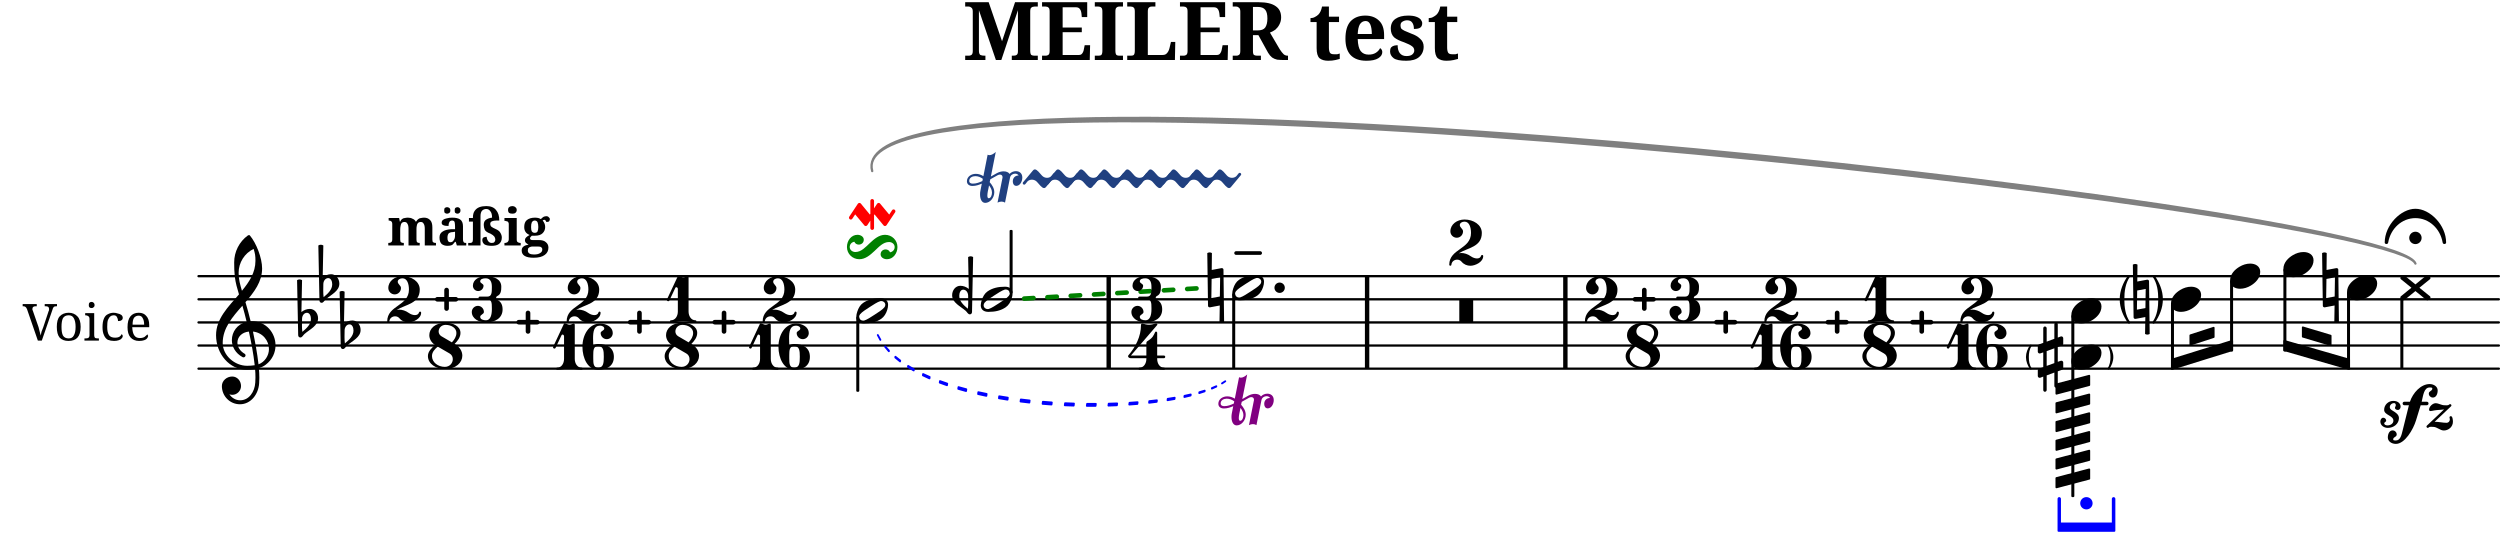
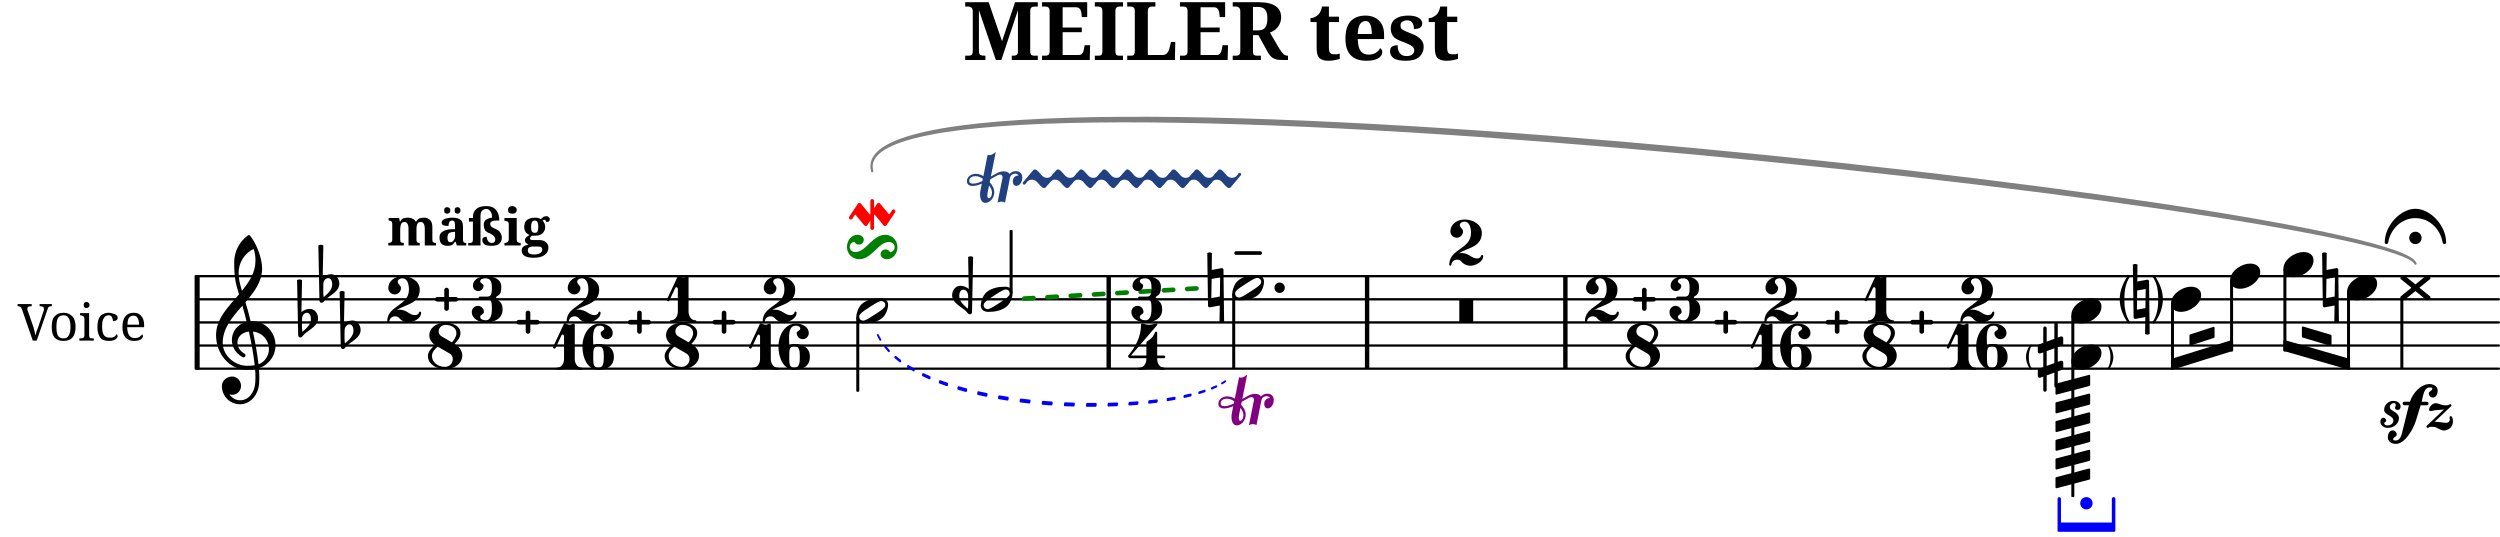
<svg xmlns="http://www.w3.org/2000/svg" version="1.2" width="190.00mm" height="40.77mm" viewBox="0 -0 108.121 23.198">
  <style text="style/css">

tspan { white-space: pre; }

</style>
  <text transform="translate(41.6491, 2.5949)" font-family="serif" font-weight="bold" font-size="3.493" text-anchor="start" fill="currentColor">
    <tspan>MEILER test</tspan>
  </text>
  <line transform="translate(8.5358, 15.9426)" stroke-linejoin="round" stroke-linecap="round" stroke-width="0.1" stroke="currentColor" x1="0.05" y1="-0" x2="99.535" y2="-0" />
  <line transform="translate(8.5358, 14.9426)" stroke-linejoin="round" stroke-linecap="round" stroke-width="0.1" stroke="currentColor" x1="0.05" y1="-0" x2="99.535" y2="-0" />
  <line transform="translate(8.5358, 13.9426)" stroke-linejoin="round" stroke-linecap="round" stroke-width="0.1" stroke="currentColor" x1="0.05" y1="-0" x2="99.535" y2="-0" />
  <line transform="translate(8.5358, 12.9426)" stroke-linejoin="round" stroke-linecap="round" stroke-width="0.1" stroke="currentColor" x1="0.05" y1="-0" x2="99.535" y2="-0" />
  <line transform="translate(8.5358, 11.9426)" stroke-linejoin="round" stroke-linecap="round" stroke-width="0.1" stroke="currentColor" x1="0.05" y1="-0" x2="99.535" y2="-0" />
  <rect transform="translate(67.6049, 13.9426)" x="0" y="-2" width="0.19" height="4" ry="0" fill="currentColor" />
  <rect transform="translate(47.8543, 13.9426)" x="0" y="-2" width="0.19" height="4" ry="0" fill="currentColor" />
  <rect transform="translate(59.0299, 13.9426)" x="0" y="-2" width="0.19" height="4" ry="0" fill="currentColor" />
  <path transform="translate(87.9315, 15.4426) scale(0.002, -0.002)" d="M-94 0c0 -84 12 -170 60 -239c3 -4 3 -7 3 -11c0 -10 -9 -19 -19 -19c-5 0 -12 2 -16 8c-54 77 -90 167 -90 261s36 184 90 261c4 6 11 8 16 8c10 0 19 -9 19 -19c0 -4 0 -7 -3 -11c-48 -69 -60 -155 -60 -239z" fill="currentColor" />
  <path transform="translate(91.0857, 15.4426) scale(0.002, -0.002)" d="M94 0c0 84 -12 170 -60 239c-3 4 -3 7 -3 11c0 10 9 19 19 19c5 0 12 -2 16 -8c54 -77 90 -167 90 -261s-36 -184 -90 -261c-4 -6 -11 -8 -16 -8c-10 0 -19 9 -19 19c0 4 0 7 3 11c48 69 60 155 60 239z" fill="currentColor" />
  <g class="note" id="testnote5">
    <path transform="translate(93.891, 12.9426) scale(0.004, -0.004)" d="M218 136c55 0 108 -28 108 -89c0 -71 -55 -121 -102 -149c-35 -21 -75 -34 -116 -34c-55 0 -108 28 -108 89c0 71 55 121 102 149c35 21 75 34 116 34z" fill="currentColor" />
  </g>
  <rect transform="translate(93.956, 13.9426)" x="-0.065" y="-0.814" width="0.13" height="2.844" ry="0.04" fill="currentColor" />
  <rect transform="translate(89.6465, 13.9426)" x="-0.065" y="-0.314" width="0.13" height="7.869" ry="0.04" fill="currentColor" />
  <g class="phrase" id="whole-phrase">
    <g color="rgb(50.196%, 50.196%, 50.196%)">
      <path transform="translate(37.0325, 13.9426)" stroke-width="0.1" stroke-linejoin="round" stroke-linecap="round" stroke="currentColor" fill="currentColor" d="M0.689 -6.545C-0.931 -12.592 66.564 -5.092 67.431 -2.545L67.431 -2.545C66.55 -4.852 -0.945 -12.352 0.689 -6.545z" />
    </g>
  </g>
  <g class="note" id="testnote4a">
    <path transform="translate(89.5815, 15.4426) scale(0.004, -0.004)" d="M218 136c55 0 108 -28 108 -89c0 -71 -55 -121 -102 -149c-35 -21 -75 -34 -116 -34c-55 0 -108 28 -108 89c0 71 55 121 102 149c35 21 75 34 116 34z" fill="currentColor" />
  </g>
  <g class="note" id="testnote4b">
    <path transform="translate(89.5815, 13.4426) scale(0.004, -0.004)" d="M218 136c55 0 108 -28 108 -89c0 -71 -55 -121 -102 -149c-35 -21 -75 -34 -116 -34c-55 0 -108 28 -108 89c0 71 55 121 102 149c35 21 75 34 116 34z" fill="currentColor" />
  </g>
  <g class="fermata" id="blue-squared-fermata">
    <g color="rgb(0%, 0%, 100%)">
      <path transform="translate(90.2336, 21.4976) scale(0.004, -0.004)" d="M-67 -67c0 37 30 67 67 67s67 -30 67 -67s-30 -66 -67 -66s-67 29 -67 66zM-302 -375c-6 0 -10 4 -10 10v346c0 10 8 19 18 19s19 -9 19 -19v-256h550v256c0 10 9 19 19 19s19 -9 19 -19v-346c0 -6 -4 -10 -10 -10h-605z" fill="currentColor" />
    </g>
  </g>
  <path transform="translate(68.5449, 13.9426) scale(0.004, -0.004)" d="M23 11c-1 -7 -6 -11 -11 -11c-6 0 -12 4 -12 11c0 175 235 165 235 344c0 60 -18 122 -70 122c-26 0 -51 -14 -51 -37c0 -27 35 -41 35 -68c0 -38 -30 -69 -68 -69s-69 31 -69 69c0 76 72 128 153 128c96 0 187 -56 187 -145c0 -153 -151 -159 -249 -220c9 2 17 3 26 3 c33 0 70 -11 105 -36c21 -15 46 -23 66 -23c21 0 39 9 44 29c2 6 6 9 11 9c6 0 12 -5 12 -12c0 -67 -90 -105 -138 -105c-36 0 -71 14 -96 44c-13 16 -31 22 -48 22c-30 0 -59 -20 -62 -55z" fill="currentColor" />
  <path transform="translate(70.613, 13.9426) scale(0.004, -0.004)" d="M125 125c-14 0 -25 11 -25 25v75h-75c-14 0 -25 11 -25 25s11 25 25 25h75v75c0 14 11 25 25 25s25 -11 25 -25v-75h75c14 0 25 -11 25 -25s-11 -25 -25 -25h-75v-75c0 -14 -11 -25 -25 -25z" fill="currentColor" />
  <path transform="translate(72.2032, 13.9426) scale(0.004, -0.004)" d="M150 477c-29 0 -59 -8 -59 -33c0 -22 36 -25 36 -47c0 -32 -26 -58 -58 -58s-57 26 -57 58c0 65 67 103 138 103c91 0 169 -33 169 -114c0 -43 -4 -82 -42 -100c-9 -4 -14 -12 -14 -21s5 -18 14 -22c41 -19 56 -57 56 -103c0 -92 -79 -140 -179 -140 c-79 0 -154 42 -154 113c0 36 30 66 66 66s65 -30 65 -66c0 -25 -40 -28 -40 -53c0 -27 32 -37 63 -37c49 0 63 61 63 117v16c0 54 -2 94 -50 94h-80c-10 0 -14 8 -14 15s4 14 14 14h80c49 0 50 43 50 99v8c0 54 -18 91 -67 91z" fill="currentColor" />
  <path transform="translate(70.3057, 15.9571) scale(0.004, -0.004)" d="M259 288c27 29 49 62 49 102c0 55 -57 87 -117 87c-47 0 -75 -36 -75 -71c0 -20 10 -40 30 -52zM289 271c55 -31 83 -79 83 -127c0 -73 -66 -144 -189 -144c-94 0 -183 54 -183 140c0 50 39 85 76 120c-41 28 -61 67 -61 106c0 68 61 134 176 134c81 0 161 -38 161 -110 c0 -47 -30 -85 -63 -119zM106 242c-33 -29 -62 -59 -62 -102c0 -69 66 -117 139 -117c54 0 86 42 86 83c0 24 -10 48 -35 62z" fill="currentColor" />
  <path transform="translate(74.1348, 14.9328) scale(0.004, -0.004)" d="M125 125c-14 0 -25 11 -25 25v75h-75c-14 0 -25 11 -25 25s11 25 25 25h75v75c0 14 11 25 25 25s25 -11 25 -25v-75h75c14 0 25 -11 25 -25s-11 -25 -25 -25h-75v-75c0 -14 -11 -25 -25 -25z" fill="currentColor" />
  <path transform="translate(76.3054, 13.9426) scale(0.004, -0.004)" d="M23 11c-1 -7 -6 -11 -11 -11c-6 0 -12 4 -12 11c0 175 235 165 235 344c0 60 -18 122 -70 122c-26 0 -51 -14 -51 -37c0 -27 35 -41 35 -68c0 -38 -30 -69 -68 -69s-69 31 -69 69c0 76 72 128 153 128c96 0 187 -56 187 -145c0 -153 -151 -159 -249 -220c9 2 17 3 26 3 c33 0 70 -11 105 -36c21 -15 46 -23 66 -23c21 0 39 9 44 29c2 6 6 9 11 9c6 0 12 -5 12 -12c0 -67 -90 -105 -138 -105c-36 0 -71 14 -96 44c-13 16 -31 22 -48 22c-30 0 -59 -20 -62 -55z" fill="currentColor" />
  <g transform="translate(75.7249, 15.9912)">
    <path transform="scale(0.004, -0.004)" d="M122 503c18 0 34 -16 53 -16c15 0 29 7 42 13c1 1 3 1 4 1c7 0 12 -7 12 -17v-367c0 -48 28 -94 73 -94c8 0 12 -5 12 -11s-4 -12 -12 -12c-44 0 -87 13 -131 13s-87 -13 -131 -13c-8 0 -12 6 -12 12s4 11 12 11c45 0 73 46 73 94v245c0 12 -9 19 -17 19 c-4 0 -8 -3 -10 -7l-64 -136c-3 -6 -7 -9 -12 -9c-8 0 -16 6 -16 14c0 2 1 5 2 7l117 250c1 2 3 3 5 3z" fill="currentColor" />
    <path transform="translate(1.2633, 0) scale(0.004, -0.004)" d="M170 256c-51 0 -53 -44 -53 -102v-14v-15c0 -58 2 -102 53 -102c57 0 61 51 61 117s-4 116 -61 116zM117 266c17 7 34 13 53 13c101 0 170 -44 170 -139s-69 -140 -170 -140c-112 0 -170 124 -170 250c0 128 72 250 190 250c71 0 138 -39 138 -103c0 -36 -29 -66 -65 -66 s-66 30 -66 66c0 24 39 25 39 49c0 20 -23 31 -46 31c-66 0 -75 -65 -75 -139c0 -24 2 -48 2 -72z" fill="currentColor" />
  </g>
  <path transform="translate(78.954, 14.9328) scale(0.004, -0.004)" d="M125 125c-14 0 -25 11 -25 25v75h-75c-14 0 -25 11 -25 25s11 25 25 25h75v75c0 14 11 25 25 25s25 -11 25 -25v-75h75c14 0 25 -11 25 -25s-11 -25 -25 -25h-75v-75c0 -14 -11 -25 -25 -25z" fill="currentColor" />
  <path transform="translate(80.6466, 13.9426) scale(0.004, -0.004)" d="M122 503c18 0 34 -16 53 -16c15 0 29 7 42 13c1 1 3 1 4 1c7 0 12 -7 12 -17v-367c0 -48 28 -94 73 -94c8 0 12 -5 12 -11s-4 -12 -12 -12c-44 0 -87 13 -131 13s-87 -13 -131 -13c-8 0 -12 6 -12 12s4 11 12 11c45 0 73 46 73 94v245c0 12 -9 19 -17 19 c-4 0 -8 -3 -10 -7l-64 -136c-3 -6 -7 -9 -12 -9c-8 0 -16 6 -16 14c0 2 1 5 2 7l117 250c1 2 3 3 5 3z" fill="currentColor" />
  <path transform="translate(80.5441, 15.9571) scale(0.004, -0.004)" d="M259 288c27 29 49 62 49 102c0 55 -57 87 -117 87c-47 0 -75 -36 -75 -71c0 -20 10 -40 30 -52zM289 271c55 -31 83 -79 83 -127c0 -73 -66 -144 -189 -144c-94 0 -183 54 -183 140c0 50 39 85 76 120c-41 28 -61 67 -61 106c0 68 61 134 176 134c81 0 161 -38 161 -110 c0 -47 -30 -85 -63 -119zM106 242c-33 -29 -62 -59 -62 -102c0 -69 66 -117 139 -117c54 0 86 42 86 83c0 24 -10 48 -35 62z" fill="currentColor" />
  <path transform="translate(82.6123, 14.9328) scale(0.004, -0.004)" d="M125 125c-14 0 -25 11 -25 25v75h-75c-14 0 -25 11 -25 25s11 25 25 25h75v75c0 14 11 25 25 25s25 -11 25 -25v-75h75c14 0 25 -11 25 -25s-11 -25 -25 -25h-75v-75c0 -14 -11 -25 -25 -25z" fill="currentColor" />
  <path transform="translate(84.7829, 13.9426) scale(0.004, -0.004)" d="M23 11c-1 -7 -6 -11 -11 -11c-6 0 -12 4 -12 11c0 175 235 165 235 344c0 60 -18 122 -70 122c-26 0 -51 -14 -51 -37c0 -27 35 -41 35 -68c0 -38 -30 -69 -68 -69s-69 31 -69 69c0 76 72 128 153 128c96 0 187 -56 187 -145c0 -153 -151 -159 -249 -220c9 2 17 3 26 3 c33 0 70 -11 105 -36c21 -15 46 -23 66 -23c21 0 39 9 44 29c2 6 6 9 11 9c6 0 12 -5 12 -12c0 -67 -90 -105 -138 -105c-36 0 -71 14 -96 44c-13 16 -31 22 -48 22c-30 0 -59 -20 -62 -55z" fill="currentColor" />
  <g transform="translate(84.2024, 15.9912)">
    <path transform="scale(0.004, -0.004)" d="M122 503c18 0 34 -16 53 -16c15 0 29 7 42 13c1 1 3 1 4 1c7 0 12 -7 12 -17v-367c0 -48 28 -94 73 -94c8 0 12 -5 12 -11s-4 -12 -12 -12c-44 0 -87 13 -131 13s-87 -13 -131 -13c-8 0 -12 6 -12 12s4 11 12 11c45 0 73 46 73 94v245c0 12 -9 19 -17 19 c-4 0 -8 -3 -10 -7l-64 -136c-3 -6 -7 -9 -12 -9c-8 0 -16 6 -16 14c0 2 1 5 2 7l117 250c1 2 3 3 5 3z" fill="currentColor" />
    <path transform="translate(1.2633, 0) scale(0.004, -0.004)" d="M170 256c-51 0 -53 -44 -53 -102v-14v-15c0 -58 2 -102 53 -102c57 0 61 51 61 117s-4 116 -61 116zM117 266c17 7 34 13 53 13c101 0 170 -44 170 -139s-69 -140 -170 -140c-112 0 -170 124 -170 250c0 128 72 250 190 250c71 0 138 -39 138 -103c0 -36 -29 -66 -65 -66 s-66 30 -66 66c0 24 39 25 39 49c0 20 -23 31 -46 31c-66 0 -75 -65 -75 -139c0 -24 2 -48 2 -72z" fill="currentColor" />
  </g>
  <path transform="translate(88.1315, 15.4426) scale(0.004, -0.004)" d="M216 -312c0 -10 -8 -19 -18 -19s-19 9 -19 19v145l-83 -31v-158c0 -10 -9 -19 -19 -19s-18 9 -18 19v145l-32 -12c-2 -1 -5 -1 -7 -1c-11 0 -20 9 -20 20v60c0 8 5 16 13 19l46 16v160l-32 -11c-2 -1 -5 -1 -7 -1c-11 0 -20 9 -20 20v60c0 8 5 15 13 18l46 17v158 c0 10 8 19 18 19s19 -9 19 -19v-145l83 31v158c0 10 9 19 19 19s18 -9 18 -19v-145l32 12c2 1 5 1 7 1c11 0 20 -9 20 -20v-60c0 -8 -5 -16 -13 -19l-46 -16v-160l32 11c2 1 5 1 7 1c11 0 20 -9 20 -20v-60c0 -8 -5 -15 -13 -18l-46 -17v-158zM96 65v-160l83 30v160z" fill="currentColor" />
  <g class="bTrem">
    <polygon transform="translate(88.8965, 16.8251)" stroke-linejoin="round" stroke-linecap="round" stroke-width="0.08" fill="currentColor" stroke="currentColor" points="1.46 -0.575 1.46 -0.175 0.04 0.2 0.04 -0.2" />
    <polygon transform="translate(88.8965, 17.6351)" stroke-linejoin="round" stroke-linecap="round" stroke-width="0.08" fill="currentColor" stroke="currentColor" points="1.46 -0.575 1.46 -0.175 0.04 0.2 0.04 -0.2" />
    <polygon transform="translate(88.8965, 18.4451)" stroke-linejoin="round" stroke-linecap="round" stroke-width="0.08" fill="currentColor" stroke="currentColor" points="1.46 -0.575 1.46 -0.175 0.04 0.2 0.04 -0.2" />
    <polygon transform="translate(88.8965, 19.2551)" stroke-linejoin="round" stroke-linecap="round" stroke-width="0.08" fill="currentColor" stroke="currentColor" points="1.46 -0.575 1.46 -0.175 0.04 0.2 0.04 -0.2" />
    <polygon transform="translate(88.8965, 20.0651)" stroke-linejoin="round" stroke-linecap="round" stroke-width="0.08" fill="currentColor" stroke="currentColor" points="1.46 -0.575 1.46 -0.175 0.04 0.2 0.04 -0.2" />
    <polygon transform="translate(88.8965, 20.8751)" stroke-linejoin="round" stroke-linecap="round" stroke-width="0.08" fill="currentColor" stroke="currentColor" points="1.46 -0.575 1.46 -0.175 0.04 0.2 0.04 -0.2" />
  </g>
  <path transform="translate(100.459, 12.4426) scale(0.004, -0.004)" d="M-8 375c8 4 17 7 26 7s16 -3 24 -7l-2 -183l106 20h3c10 0 18 -7 18 -17l7 -570c-8 -4 -16 -7 -25 -7s-17 3 -25 7l3 183l-106 -20h-3c-10 0 -18 7 -18 17zM131 112l-92 -17l-3 -207l92 17z" fill="currentColor" />
  <g class="note" id="testnote7">
    <path transform="translate(103.8109, 12.4426) scale(0.004, -0.004)" d="M163 36l119 97c3 2 6 3 9 3s7 -1 10 -3l20 -16c3 -3 5 -8 5 -12s-2 -9 -5 -12l-115 -93l115 -93c3 -3 5 -8 5 -12s-2 -9 -5 -12l-20 -16c-3 -2 -7 -3 -10 -3s-6 1 -9 3l-119 97l-119 -97c-3 -2 -6 -3 -9 -3s-7 1 -10 3l-20 16c-3 3 -5 8 -5 12s2 9 5 12l115 93l-115 93 c-3 3 -5 8 -5 12s2 9 5 12l20 16c3 2 7 3 10 3s6 -1 9 -3z" fill="currentColor" />
  </g>
  <g class="dynam" id="finale">
    <g transform="translate(102.8583, 18.5047)">
      <path transform="scale(0.004, -0.004)" d="M180 216c0 10 9 19 9 29c0 13 -6 23 -18 23c-26 0 -47 -20 -47 -45c0 -17 16 -28 31 -37c33 -19 68 -42 68 -80c0 -61 -56 -106 -120 -106c-43 0 -81 28 -81 68c0 21 12 42 31 42c18 0 32 -14 32 -32c0 -13 -21 -16 -21 -29c0 -15 18 -22 35 -22c33 0 64 20 64 51 c0 57 -100 60 -100 117c0 54 45 97 99 97c56 0 79 -34 79 -62c0 -19 -11 -36 -30 -36c-18 0 -31 11 -31 22z" fill="currentColor" />
      <path transform="translate(0.8194, 0) scale(0.004, -0.004)" d="M253 245l-50 -163c-30 -99 -121 -255 -218 -255c-45 0 -87 27 -87 69c0 39 17 77 52 77c24 0 44 -20 44 -44c0 -30 -38 -24 -38 -54c0 -10 11 -11 23 -11h6c48 0 61 58 73 108l68 273h-49c-11 0 -19 8 -19 19s8 19 19 19h60c32 96 118 191 213 191c45 0 87 -27 87 -69 c0 -39 -17 -77 -52 -77c-24 0 -44 19 -44 43c0 30 38 25 38 55c0 10 -10 11 -22 11h-7c-62 0 -70 -88 -86 -154h55c11 0 19 -8 19 -19s-8 -19 -19 -19h-66z" fill="currentColor" />
      <path transform="translate(2.0827, 0) scale(0.004, -0.004)" d="M264 127c19 0 22 -45 22 -61c0 -52 -45 -94 -98 -94c-42 0 -73 39 -115 39c-8 0 -16 1 -24 1c-10 0 -19 -1 -26 -8c-3 -3 -6 -4 -9 -4c-7 0 -14 7 -14 14c0 3 1 7 4 10l186 176c-34 -6 -71 -5 -105 -11c-14 -2 -29 -7 -40 -7c-10 0 -17 4 -17 15c0 32 38 70 71 70 c32 0 62 -22 94 -22c8 0 15 -1 23 -1c11 0 22 1 30 9c3 3 7 4 10 4c7 0 14 -7 14 -14c0 -3 -2 -7 -5 -10l-177 -167h5c42 0 83 -11 125 -11c20 0 35 17 35 38c0 7 -4 14 -4 21c0 8 8 13 15 13z" fill="currentColor" />
    </g>
  </g>
  <path transform="translate(104.463, 10.4801) scale(0.004, -0.004)" d="M-67 48c0 37 30 67 67 67s67 -30 67 -67s-30 -67 -67 -67s-67 30 -67 67zM0 363c157 0 332 -176 332 -366c0 -9 -10 -15 -19 -15s-17 5 -19 18c-26 148 -146 262 -294 262s-268 -114 -294 -262c-2 -13 -10 -18 -19 -18s-19 6 -19 15c0 190 175 366 332 366z" fill="currentColor" />
  <rect transform="translate(103.8759, 13.9426)" x="-0.065" y="-1.07" width="0.13" height="3.07" ry="0.04" fill="currentColor" />
  <g class="fTrem">
    <polygon transform="translate(99.553, 14.3575)" stroke-linejoin="round" stroke-linecap="round" stroke-width="0.08" fill="currentColor" stroke="currentColor" points="1.242 0.16 1.242 0.56 0.04 0.2 0.04 -0.2" />
    <polygon transform="translate(98.753, 14.9426)" stroke-linejoin="round" stroke-linecap="round" stroke-width="0.08" fill="currentColor" stroke="currentColor" points="2.842 0.61 2.842 1.01 0.04 0.2 0.04 -0.2" />
  </g>
  <g class="fTrem">
    <polygon transform="translate(94.691, 14.7014)" stroke-linejoin="round" stroke-linecap="round" stroke-width="0.08" fill="currentColor" stroke="currentColor" points="1.046 -0.527 1.046 -0.128 0.04 0.2 0.04 -0.2" />
    <polygon transform="translate(93.891, 15.7526)" stroke-linejoin="round" stroke-linecap="round" stroke-width="0.08" fill="currentColor" stroke="currentColor" points="2.646 -1.01 2.646 -0.61 0.04 0.2 0.04 -0.2" />
  </g>
  <path transform="translate(62.6783, 11.4926) scale(0.004, -0.004)" d="M23 11c-1 -7 -6 -11 -11 -11c-6 0 -12 4 -12 11c0 175 235 165 235 344c0 60 -18 122 -70 122c-26 0 -51 -14 -51 -37c0 -27 35 -41 35 -68c0 -38 -30 -69 -68 -69s-69 31 -69 69c0 76 72 128 153 128c96 0 187 -56 187 -145c0 -153 -151 -159 -249 -220c9 2 17 3 26 3 c33 0 70 -11 105 -36c21 -15 46 -23 66 -23c21 0 39 9 44 29c2 6 6 9 11 9c6 0 12 -5 12 -12c0 -67 -90 -105 -138 -105c-36 0 -71 14 -96 44c-13 16 -31 22 -48 22c-30 0 -59 -20 -62 -55z" fill="currentColor" />
  <g class="multiRest" id="multiRest">
    <path transform="translate(63.1124, 13.9426) scale(0.004, -0.004)" d="M140 0h-130c-6 0 -10 4 -10 10v230c0 6 4 10 10 10h130c6 0 10 -4 10 -10v-230c0 -6 -4 -10 -10 -10z" fill="currentColor" />
  </g>
  <g class="gliss" id="dashed-glissando">
    <g color="rgb(0%, 50.196%, 0%)">
      <line transform="translate(44.2934, 12.9131)" stroke-linejoin="round" stroke-linecap="round" stroke-width="0.2" stroke="currentColor" x1="0" y1="0" x2="7.452" y2="-0.441" stroke-dasharray="0.404,0.605" />
    </g>
  </g>
  <g class="trill" id="trills-long">
    <g color="rgb(12.549%, 25.098%, 50.196%)">
      <g transform="rotate(-0, 44.4556, 7.729)">
        <path transform="translate(52.4556, 8.129) scale(0.004, -0.004)" d="M-28 42c-3 -4 -8 -6 -12 -6c-8 0 -16 7 -16 16c0 3 1 7 4 10l107 128c6 8 13 11 20 11c24 0 51 -39 78 -68c14 -15 34 -23 53 -23c17 0 33 5 47 17l25 31c3 4 8 6 12 6c8 0 16 -7 16 -16c0 -3 -1 -7 -4 -10l-107 -128c-6 -8 -13 -11 -20 -11c-24 0 -51 39 -78 68 c-14 15 -34 23 -53 23c-17 0 -33 -5 -47 -17z" fill="currentColor" />
        <path transform="translate(51.4556, 8.129) scale(0.004, -0.004)" d="M-28 42c-3 -4 -8 -6 -12 -6c-8 0 -16 7 -16 16c0 3 1 7 4 10l107 128c6 8 13 11 20 11c24 0 51 -39 78 -68c14 -15 34 -23 53 -23c17 0 33 5 47 17l25 31c3 4 8 6 12 6c8 0 16 -7 16 -16c0 -3 -1 -7 -4 -10l-107 -128c-6 -8 -13 -11 -20 -11c-24 0 -51 39 -78 68 c-14 15 -34 23 -53 23c-17 0 -33 -5 -47 -17z" fill="currentColor" />
        <path transform="translate(50.4556, 8.129) scale(0.004, -0.004)" d="M-28 42c-3 -4 -8 -6 -12 -6c-8 0 -16 7 -16 16c0 3 1 7 4 10l107 128c6 8 13 11 20 11c24 0 51 -39 78 -68c14 -15 34 -23 53 -23c17 0 33 5 47 17l25 31c3 4 8 6 12 6c8 0 16 -7 16 -16c0 -3 -1 -7 -4 -10l-107 -128c-6 -8 -13 -11 -20 -11c-24 0 -51 39 -78 68 c-14 15 -34 23 -53 23c-17 0 -33 -5 -47 -17z" fill="currentColor" />
        <path transform="translate(49.4556, 8.129) scale(0.004, -0.004)" d="M-28 42c-3 -4 -8 -6 -12 -6c-8 0 -16 7 -16 16c0 3 1 7 4 10l107 128c6 8 13 11 20 11c24 0 51 -39 78 -68c14 -15 34 -23 53 -23c17 0 33 5 47 17l25 31c3 4 8 6 12 6c8 0 16 -7 16 -16c0 -3 -1 -7 -4 -10l-107 -128c-6 -8 -13 -11 -20 -11c-24 0 -51 39 -78 68 c-14 15 -34 23 -53 23c-17 0 -33 -5 -47 -17z" fill="currentColor" />
        <path transform="translate(48.4556, 8.129) scale(0.004, -0.004)" d="M-28 42c-3 -4 -8 -6 -12 -6c-8 0 -16 7 -16 16c0 3 1 7 4 10l107 128c6 8 13 11 20 11c24 0 51 -39 78 -68c14 -15 34 -23 53 -23c17 0 33 5 47 17l25 31c3 4 8 6 12 6c8 0 16 -7 16 -16c0 -3 -1 -7 -4 -10l-107 -128c-6 -8 -13 -11 -20 -11c-24 0 -51 39 -78 68 c-14 15 -34 23 -53 23c-17 0 -33 -5 -47 -17z" fill="currentColor" />
        <path transform="translate(47.4556, 8.129) scale(0.004, -0.004)" d="M-28 42c-3 -4 -8 -6 -12 -6c-8 0 -16 7 -16 16c0 3 1 7 4 10l107 128c6 8 13 11 20 11c24 0 51 -39 78 -68c14 -15 34 -23 53 -23c17 0 33 5 47 17l25 31c3 4 8 6 12 6c8 0 16 -7 16 -16c0 -3 -1 -7 -4 -10l-107 -128c-6 -8 -13 -11 -20 -11c-24 0 -51 39 -78 68 c-14 15 -34 23 -53 23c-17 0 -33 -5 -47 -17z" fill="currentColor" />
        <path transform="translate(46.4556, 8.129) scale(0.004, -0.004)" d="M-28 42c-3 -4 -8 -6 -12 -6c-8 0 -16 7 -16 16c0 3 1 7 4 10l107 128c6 8 13 11 20 11c24 0 51 -39 78 -68c14 -15 34 -23 53 -23c17 0 33 5 47 17l25 31c3 4 8 6 12 6c8 0 16 -7 16 -16c0 -3 -1 -7 -4 -10l-107 -128c-6 -8 -13 -11 -20 -11c-24 0 -51 39 -78 68 c-14 15 -34 23 -53 23c-17 0 -33 -5 -47 -17z" fill="currentColor" />
        <path transform="translate(45.4556, 8.129) scale(0.004, -0.004)" d="M-28 42c-3 -4 -8 -6 -12 -6c-8 0 -16 7 -16 16c0 3 1 7 4 10l107 128c6 8 13 11 20 11c24 0 51 -39 78 -68c14 -15 34 -23 53 -23c17 0 33 5 47 17l25 31c3 4 8 6 12 6c8 0 16 -7 16 -16c0 -3 -1 -7 -4 -10l-107 -128c-6 -8 -13 -11 -20 -11c-24 0 -51 39 -78 68 c-14 15 -34 23 -53 23c-17 0 -33 -5 -47 -17z" fill="currentColor" />
        <path transform="translate(44.4556, 8.129) scale(0.004, -0.004)" d="M-28 42c-3 -4 -8 -6 -12 -6c-8 0 -16 7 -16 16c0 3 1 7 4 10l107 128c6 8 13 11 20 11c24 0 51 -39 78 -68c14 -15 34 -23 53 -23c17 0 33 5 47 17l25 31c3 4 8 6 12 6c8 0 16 -7 16 -16c0 -3 -1 -7 -4 -10l-107 -128c-6 -8 -13 -11 -20 -11c-24 0 -51 39 -78 68 c-14 15 -34 23 -53 23c-17 0 -33 -5 -47 -17z" fill="currentColor" />
      </g>
      <path transform="translate(43.1056, 8.729) scale(0.004, -0.004)" d="M-297 227c0 -22 17 -30 39 -30c39 0 72 14 103 28l5 24c-23 17 -50 29 -81 29c-32 0 -66 -16 -66 -51zM-26 104c0 -61 -47 -115 -98 -115c-39 0 -56 44 -56 91c0 14 1 28 4 41l15 76c-31 -13 -62 -25 -101 -25c-35 0 -60 18 -60 51c0 51 49 80 96 80c31 0 58 -10 82 -25 l46 232c6 -3 13 -5 20 -5c22 0 48 16 68 35l-53 -266l64 36c26 14 51 20 74 20c29 0 53 -10 64 -28c18 20 44 30 69 30c36 0 69 -22 69 -69c0 -45 -27 -90 -65 -90c-25 0 -38 22 -38 48c0 41 29 64 60 64h3c-8 14 -23 20 -38 20c-24 0 -50 -16 -55 -43l-54 -270 c-11 7 -24 11 -38 11s-29 -4 -43 -11l54 270v7c0 16 -12 26 -29 26c-7 0 -16 -3 -24 -7l-79 -44l-7 -31c27 -31 50 -67 50 -109zM-86 39c23 0 35 34 35 61c0 30 -14 55 -32 78l-5 -27c-4 -18 -13 -56 -13 -83c0 -17 4 -29 15 -29z" fill="currentColor" />
    </g>
  </g>
  <g class="slur" id="blue-dashed-slur">
    <g color="rgb(0%, 0%, 100%)">
      <path transform="translate(37.0325, 13.9426)" stroke-width="0.08" stroke-linejoin="round" stroke-linecap="round" stroke="currentColor" fill="currentColor" d="M15.817 2.64C15.868 2.609 15.915 2.578 15.959 2.545L15.959 2.545C15.915 2.575 15.868 2.605 15.818 2.634z" />
      <path transform="translate(37.0325, 13.9426)" stroke-width="0.08" stroke-linejoin="round" stroke-linecap="round" stroke="currentColor" fill="currentColor" d="M15.38 2.862C15.446 2.834 15.509 2.805 15.569 2.776L15.571 2.76C15.511 2.787 15.448 2.813 15.383 2.839z" />
      <path transform="translate(37.0325, 13.9426)" stroke-width="0.08" stroke-linejoin="round" stroke-linecap="round" stroke="currentColor" fill="currentColor" d="M14.833 3.057C14.913 3.033 14.99 3.008 15.064 2.982L15.068 2.951C14.994 2.975 14.917 2.998 14.838 3.02z" />
      <path transform="translate(37.0325, 13.9426)" stroke-width="0.08" stroke-linejoin="round" stroke-linecap="round" stroke="currentColor" fill="currentColor" d="M14.19 3.226C14.281 3.205 14.371 3.184 14.458 3.162L14.464 3.117C14.377 3.137 14.287 3.157 14.196 3.176z" />
      <path transform="translate(37.0325, 13.9426)" stroke-width="0.08" stroke-linejoin="round" stroke-linecap="round" stroke="currentColor" fill="currentColor" d="M13.462 3.365C13.564 3.349 13.664 3.331 13.762 3.313L13.77 3.257C13.672 3.274 13.572 3.29 13.47 3.305z" />
      <path transform="translate(37.0325, 13.9426)" stroke-width="0.08" stroke-linejoin="round" stroke-linecap="round" stroke="currentColor" fill="currentColor" d="M12.664 3.475C12.774 3.462 12.883 3.449 12.991 3.435L13 3.369C12.892 3.382 12.784 3.394 12.673 3.405z" />
      <path transform="translate(37.0325, 13.9426)" stroke-width="0.08" stroke-linejoin="round" stroke-linecap="round" stroke="currentColor" fill="currentColor" d="M11.807 3.553C11.925 3.545 12.041 3.535 12.156 3.526L12.166 3.451C12.051 3.46 11.935 3.469 11.818 3.476z" />
      <path transform="translate(37.0325, 13.9426)" stroke-width="0.08" stroke-linejoin="round" stroke-linecap="round" stroke="currentColor" fill="currentColor" d="M10.906 3.598C11.029 3.594 11.15 3.59 11.271 3.584L11.282 3.503C11.161 3.508 11.04 3.512 10.917 3.515z" />
      <path transform="translate(37.0325, 13.9426)" stroke-width="0.08" stroke-linejoin="round" stroke-linecap="round" stroke="currentColor" fill="currentColor" d="M9.972 3.609C10.098 3.61 10.224 3.61 10.349 3.609L10.36 3.523C10.235 3.524 10.11 3.524 9.984 3.522z" />
      <path transform="translate(37.0325, 13.9426)" stroke-width="0.08" stroke-linejoin="round" stroke-linecap="round" stroke="currentColor" fill="currentColor" d="M9.019 3.584C9.147 3.589 9.274 3.594 9.402 3.598L9.413 3.51C9.286 3.506 9.158 3.501 9.031 3.495z" />
      <path transform="translate(37.0325, 13.9426)" stroke-width="0.08" stroke-linejoin="round" stroke-linecap="round" stroke="currentColor" fill="currentColor" d="M8.059 3.522C8.187 3.532 8.315 3.542 8.443 3.551L8.455 3.462C8.327 3.453 8.199 3.443 8.071 3.432z" />
      <path transform="translate(37.0325, 13.9426)" stroke-width="0.08" stroke-linejoin="round" stroke-linecap="round" stroke="currentColor" fill="currentColor" d="M7.105 3.421C7.231 3.437 7.358 3.452 7.485 3.466L7.497 3.377C7.37 3.363 7.243 3.349 7.117 3.333z" />
      <path transform="translate(37.0325, 13.9426)" stroke-width="0.08" stroke-linejoin="round" stroke-linecap="round" stroke="currentColor" fill="currentColor" d="M6.171 3.28C6.294 3.301 6.417 3.322 6.542 3.341L6.553 3.255C6.429 3.236 6.305 3.216 6.182 3.195z" />
      <path transform="translate(37.0325, 13.9426)" stroke-width="0.08" stroke-linejoin="round" stroke-linecap="round" stroke="currentColor" fill="currentColor" d="M5.269 3.098C5.386 3.125 5.505 3.151 5.625 3.176L5.636 3.093C5.516 3.069 5.397 3.044 5.279 3.018z" />
      <path transform="translate(37.0325, 13.9426)" stroke-width="0.08" stroke-linejoin="round" stroke-linecap="round" stroke="currentColor" fill="currentColor" d="M4.411 2.873C4.522 2.906 4.634 2.938 4.748 2.968L4.758 2.891C4.644 2.862 4.532 2.831 4.421 2.799z" />
      <path transform="translate(37.0325, 13.9426)" stroke-width="0.08" stroke-linejoin="round" stroke-linecap="round" stroke="currentColor" fill="currentColor" d="M3.611 2.604C3.713 2.643 3.818 2.68 3.923 2.717L3.933 2.647C3.827 2.612 3.723 2.575 3.62 2.538z" />
      <path transform="translate(37.0325, 13.9426)" stroke-width="0.08" stroke-linejoin="round" stroke-linecap="round" stroke="currentColor" fill="currentColor" d="M2.882 2.289C2.974 2.334 3.068 2.378 3.165 2.421L3.173 2.36C3.076 2.319 2.982 2.276 2.89 2.233z" />
      <path transform="translate(37.0325, 13.9426)" stroke-width="0.08" stroke-linejoin="round" stroke-linecap="round" stroke="currentColor" fill="currentColor" d="M2.237 1.927C2.317 1.978 2.399 2.029 2.484 2.078L2.491 2.028C2.406 1.981 2.323 1.932 2.243 1.882z" />
      <path transform="translate(37.0325, 13.9426)" stroke-width="0.08" stroke-linejoin="round" stroke-linecap="round" stroke="currentColor" fill="currentColor" d="M1.688 1.517C1.754 1.575 1.823 1.631 1.895 1.687L1.9 1.65C1.828 1.596 1.758 1.541 1.692 1.485z" />
      <path transform="translate(37.0325, 13.9426)" stroke-width="0.08" stroke-linejoin="round" stroke-linecap="round" stroke="currentColor" fill="currentColor" d="M1.248 1.056C1.298 1.121 1.353 1.185 1.41 1.247L1.413 1.224C1.355 1.164 1.301 1.103 1.25 1.04z" />
      <path transform="translate(37.0325, 13.9426)" stroke-width="0.08" stroke-linejoin="round" stroke-linecap="round" stroke="currentColor" fill="currentColor" d="M0.93 0.545C0.964 0.617 1.001 0.687 1.042 0.756L1.042 0.749C1.002 0.682 0.964 0.614 0.93 0.545z" />
    </g>
  </g>
  <rect transform="translate(98.818, 13.9426)" x="-0.065" y="-2.314" width="0.13" height="3.572" ry="0.04" fill="currentColor" />
  <g class="note" id="testnote6">
    <path transform="translate(96.447, 11.9426) scale(0.004, -0.004)" d="M218 136c55 0 108 -28 108 -89c0 -71 -55 -121 -102 -149c-35 -21 -75 -34 -116 -34c-55 0 -108 28 -108 89c0 71 55 121 102 149c35 21 75 34 116 34z" fill="currentColor" />
  </g>
  <rect transform="translate(96.512, 13.9426)" x="-0.065" y="-1.814" width="0.13" height="3.074" ry="0.04" fill="currentColor" />
  <g class="note" id="testnote5.1">
    <path transform="translate(98.753, 11.4426) scale(0.004, -0.004)" d="M218 136c55 0 108 -28 108 -89c0 -71 -55 -121 -102 -149c-35 -21 -75 -34 -116 -34c-55 0 -108 28 -108 89c0 71 55 121 102 149c35 21 75 34 116 34z" fill="currentColor" />
  </g>
  <path transform="translate(92.941, 12.9426) scale(0.004, -0.004)" d="M100 0c0 85 -11 173 -60 243c-2 2 -3 5 -3 7c0 7 6 13 13 13c4 0 7 -2 10 -6c53 -76 90 -164 90 -257s-37 -181 -90 -257c-3 -4 -6 -6 -10 -6c-7 0 -13 6 -13 13c0 2 1 5 3 7c49 70 60 158 60 243z" fill="currentColor" />
  <path transform="translate(92.2743, 12.9426) scale(0.004, -0.004)" d="M-100 0c0 -85 11 -173 60 -243c2 -2 3 -5 3 -7c0 -7 -6 -13 -13 -13c-4 0 -7 2 -10 6c-53 76 -90 164 -90 257s37 181 90 257c3 4 6 6 10 6c7 0 13 -6 13 -13c0 -2 -1 -5 -3 -7c-49 -70 -60 -158 -60 -243z" fill="currentColor" />
  <path transform="translate(92.2743, 12.9426) scale(0.004, -0.004)" d="M-8 375c8 4 17 7 26 7s16 -3 24 -7l-2 -183l106 20h3c10 0 18 -7 18 -17l7 -570c-8 -4 -16 -7 -25 -7s-17 3 -25 7l3 183l-106 -20h-3c-10 0 -18 7 -18 17zM131 112l-92 -17l-3 -207l92 17z" fill="currentColor" />
  <g class="note" id="testnote6.1">
    <path transform="translate(101.505, 12.4426) scale(0.004, -0.004)" d="M218 136c55 0 108 -28 108 -89c0 -71 -55 -121 -102 -149c-35 -21 -75 -34 -116 -34c-55 0 -108 28 -108 89c0 71 55 121 102 149c35 21 75 34 116 34z" fill="currentColor" />
  </g>
  <rect transform="translate(101.57, 13.9426)" x="-0.065" y="-1.314" width="0.13" height="3.346" ry="0.04" fill="currentColor" />
  <g class="note" id="testnote2">
    <path transform="translate(42.4169, 12.9426) scale(0.004, -0.004)" d="M314 65c0 24 -21 41 -42 41c-4 0 -8 0 -12 -1c-31 -9 -78 -40 -115 -64s-84 -53 -104 -78c-7 -8 -10 -18 -10 -28c0 -24 21 -41 42 -41c4 0 8 0 12 1c31 9 77 40 114 64s84 53 104 78c7 8 11 18 11 28zM262 136c46 0 82 -21 82 -71c0 -19 -4 -39 -10 -57 c-12 -37 -32 -72 -64 -94c-53 -36 -113 -50 -187 -50c-46 0 -83 21 -83 71c0 19 5 39 11 57c12 37 31 72 63 94c53 36 114 50 188 50z" fill="currentColor" />
  </g>
  <rect transform="translate(43.7293, 13.9426)" x="-0.065" y="-4" width="0.13" height="2.741" ry="0.04" fill="currentColor" />
  <g class="mordent">
    <g color="rgb(100%, 0%, 0%)">
      <path transform="translate(37.7211, 9.2746) scale(0.004, -0.004)" d="M20 -147c0 -11 -9 -20 -20 -20s-20 9 -20 20v81l-33 -50c-4 -6 -10 -9 -17 -9c-6 0 -11 2 -15 7l-99 119c-10 -16 -21 -31 -31 -47c-4 -6 -9 -9 -16 -9c-11 0 -20 9 -20 20c0 4 1 8 3 11c31 47 62 93 93 140c4 6 10 9 17 9c6 0 11 -2 15 -7l98 -119l5 7v141 c0 11 9 20 20 20s20 -9 20 -20v-81l33 50c4 6 10 9 17 9c6 0 11 -2 15 -7l99 -119c10 16 21 31 31 47c4 6 9 9 16 9c11 0 20 -9 20 -20c0 -4 -1 -8 -3 -11c-31 -47 -62 -93 -93 -140c-4 -6 -10 -9 -17 -9c-6 0 -11 2 -15 7l-98 119l-5 -7v-141z" fill="currentColor" />
    </g>
  </g>
-   <text transform="translate(0.9804, 14.7279)" font-family="serif" font-size="2.2" text-anchor="start" fill="currentColor">
+   <text transform="translate(0.7604, 14.7279)" font-family="serif" font-size="2.2" text-anchor="start" fill="currentColor">
    <tspan>Voice</tspan>
  </text>
+   <rect transform="translate(8.4158, 13.9426)" x="0" y="-2.05" width="0.16" height="4.1" ry="0.05" fill="currentColor" />
+   <rect transform="translate(8.4758, 13.9426)" x="0" y="-2.05" width="0.16" height="4.1" ry="0.05" fill="currentColor" />
  <g class="note" id="testnote1">
    <path transform="translate(37.0325, 13.4426) scale(0.004, -0.004)" d="M314 65c0 24 -21 41 -42 41c-4 0 -8 0 -12 -1c-31 -9 -78 -40 -115 -64s-84 -53 -104 -78c-7 -8 -10 -18 -10 -28c0 -24 21 -41 42 -41c4 0 8 0 12 1c31 9 77 40 114 64s84 53 104 78c7 8 11 18 11 28zM262 136c46 0 82 -21 82 -71c0 -19 -4 -39 -10 -57 c-12 -37 -32 -72 -64 -94c-53 -36 -113 -50 -187 -50c-46 0 -83 21 -83 71c0 19 5 39 11 57c12 37 31 72 63 94c53 36 114 50 188 50z" fill="currentColor" />
  </g>
  <g class="accid">
    <path transform="translate(41.2981, 12.9426) scale(0.004, -0.004)" d="M143 41c-1 33 -22 63 -53 63c-29 0 -43 -34 -43 -67c0 -59 48 -101 93 -139c3 22 4 44 4 66v11zM185 -138c0 -14 -10 -25 -23 -25c-21 0 -30 25 -45 38c-61 52 -147 89 -147 169c0 54 37 102 89 102c33 0 66 -13 91 -34l-7 345c8 5 18 8 27 8s19 -3 27 -8z" fill="currentColor" />
  </g>
  <g class="turn" id="turns-green">
    <g color="rgb(0%, 50.196%, 0%)">
      <path transform="translate(37.7211, 10.6818) scale(0.004, -0.004)" d="M139 132c74 0 134 -58 134 -132c0 -70 -47 -132 -114 -132c-35 0 -68 21 -68 53c0 35 28 53 54 53c20 0 39 -10 48 -31c27 4 50 26 50 57s-28 54 -61 54c-64 0 -110 -53 -157 -97s-99 -89 -164 -89c-74 0 -134 58 -134 132c0 70 47 132 114 132c35 0 68 -21 68 -53 c0 -35 -28 -53 -54 -53c-20 0 -39 10 -48 31c-27 -4 -50 -26 -50 -57s28 -54 61 -54c64 0 110 53 157 97s99 89 164 89z" fill="currentColor" />
    </g>
  </g>
  <g class="clef">
    <path transform="translate(9.3358, 14.9426) scale(0.004, -0.004)" d="M376 262c4 0 9 1 13 1c155 0 256 -128 256 -261c0 -76 -33 -154 -107 -210c-22 -17 -47 -28 -73 -36c3 -35 5 -70 5 -105c0 -19 -1 -39 -2 -58c-7 -120 -90 -228 -208 -228c-108 0 -195 88 -195 197c0 58 53 103 112 103c54 0 95 -47 95 -103c0 -52 -43 -95 -95 -95 c-11 0 -21 2 -31 6c26 -39 68 -65 117 -65c96 0 157 92 163 191c1 18 2 37 2 55c0 31 -1 61 -4 92c-29 -5 -58 -8 -89 -8c-188 0 -333 172 -333 374c0 177 131 306 248 441c-19 62 -37 125 -45 190c-6 52 -7 104 -7 156c0 115 55 224 149 292c3 2 7 3 10 3c4 0 7 0 10 -3 c71 -84 133 -245 133 -358c0 -143 -86 -255 -180 -364c21 -68 39 -138 56 -207zM461 -203c68 24 113 95 113 164c0 90 -66 179 -173 190c24 -116 46 -231 60 -354zM74 28c0 -135 129 -247 264 -247c28 0 55 2 82 6c-14 127 -37 245 -63 364c-79 -8 -124 -61 -124 -119 c0 -44 25 -91 81 -123c5 -5 7 -10 7 -15c0 -11 -10 -22 -22 -22c-3 0 -6 1 -9 2c-80 43 -117 115 -117 185c0 88 58 174 160 197c-14 58 -29 117 -46 175c-107 -121 -213 -243 -213 -403zM408 1045c-99 -48 -162 -149 -162 -259c0 -74 18 -133 36 -194 c80 97 146 198 146 324c0 55 -4 79 -20 129z" fill="currentColor" />
  </g>
  <g class="keySig">
    <path transform="translate(12.9558, 13.9426) scale(0.004, -0.004)" d="M27 41l-1 -66v-11c0 -22 1 -44 4 -66c45 38 93 80 93 139c0 33 -14 67 -43 67c-31 0 -52 -30 -53 -63zM-15 -138l-12 595c8 5 18 8 27 8s19 -3 27 -8l-7 -345c25 21 58 34 91 34c52 0 89 -48 89 -102c0 -80 -86 -117 -147 -169c-15 -13 -24 -38 -45 -38 c-13 0 -23 11 -23 25z" fill="currentColor" />
    <path transform="translate(13.8759, 12.4426) scale(0.004, -0.004)" d="M27 41l-1 -66v-11c0 -22 1 -44 4 -66c45 38 93 80 93 139c0 33 -14 67 -43 67c-31 0 -52 -30 -53 -63zM-15 -138l-12 595c8 5 18 8 27 8s19 -3 27 -8l-7 -345c25 21 58 34 91 34c52 0 89 -48 89 -102c0 -80 -86 -117 -147 -169c-15 -13 -24 -38 -45 -38 c-13 0 -23 11 -23 25z" fill="currentColor" />
    <path transform="translate(14.7959, 14.4426) scale(0.004, -0.004)" d="M27 41l-1 -66v-11c0 -22 1 -44 4 -66c45 38 93 80 93 139c0 33 -14 67 -43 67c-31 0 -52 -30 -53 -63zM-15 -138l-12 595c8 5 18 8 27 8s19 -3 27 -8l-7 -345c25 21 58 34 91 34c52 0 89 -48 89 -102c0 -80 -86 -117 -147 -169c-15 -13 -24 -38 -45 -38 c-13 0 -23 11 -23 25z" fill="currentColor" />
  </g>
  <g class="meterSig">
    <path transform="translate(16.7459, 13.9426) scale(0.004, -0.004)" d="M23 11c-1 -7 -6 -11 -11 -11c-6 0 -12 4 -12 11c0 175 235 165 235 344c0 60 -18 122 -70 122c-26 0 -51 -14 -51 -37c0 -27 35 -41 35 -68c0 -38 -30 -69 -68 -69s-69 31 -69 69c0 76 72 128 153 128c96 0 187 -56 187 -145c0 -153 -151 -159 -249 -220c9 2 17 3 26 3 c33 0 70 -11 105 -36c21 -15 46 -23 66 -23c21 0 39 9 44 29c2 6 6 9 11 9c6 0 12 -5 12 -12c0 -67 -90 -105 -138 -105c-36 0 -71 14 -96 44c-13 16 -31 22 -48 22c-30 0 -59 -20 -62 -55z" fill="currentColor" />
    <path transform="translate(18.814, 13.9426) scale(0.004, -0.004)" d="M125 125c-14 0 -25 11 -25 25v75h-75c-14 0 -25 11 -25 25s11 25 25 25h75v75c0 14 11 25 25 25s25 -11 25 -25v-75h75c14 0 25 -11 25 -25s-11 -25 -25 -25h-75v-75c0 -14 -11 -25 -25 -25z" fill="currentColor" />
    <path transform="translate(20.4042, 13.9426) scale(0.004, -0.004)" d="M150 477c-29 0 -59 -8 -59 -33c0 -22 36 -25 36 -47c0 -32 -26 -58 -58 -58s-57 26 -57 58c0 65 67 103 138 103c91 0 169 -33 169 -114c0 -43 -4 -82 -42 -100c-9 -4 -14 -12 -14 -21s5 -18 14 -22c41 -19 56 -57 56 -103c0 -92 -79 -140 -179 -140 c-79 0 -154 42 -154 113c0 36 30 66 66 66s65 -30 65 -66c0 -25 -40 -28 -40 -53c0 -27 32 -37 63 -37c49 0 63 61 63 117v16c0 54 -2 94 -50 94h-80c-10 0 -14 8 -14 15s4 14 14 14h80c49 0 50 43 50 99v8c0 54 -18 91 -67 91z" fill="currentColor" />
    <path transform="translate(18.5067, 15.9571) scale(0.004, -0.004)" d="M259 288c27 29 49 62 49 102c0 55 -57 87 -117 87c-47 0 -75 -36 -75 -71c0 -20 10 -40 30 -52zM289 271c55 -31 83 -79 83 -127c0 -73 -66 -144 -189 -144c-94 0 -183 54 -183 140c0 50 39 85 76 120c-41 28 -61 67 -61 106c0 68 61 134 176 134c81 0 161 -38 161 -110 c0 -47 -30 -85 -63 -119zM106 242c-33 -29 -62 -59 -62 -102c0 -69 66 -117 139 -117c54 0 86 42 86 83c0 24 -10 48 -35 62z" fill="currentColor" />
    <path transform="translate(22.3358, 14.9328) scale(0.004, -0.004)" d="M125 125c-14 0 -25 11 -25 25v75h-75c-14 0 -25 11 -25 25s11 25 25 25h75v75c0 14 11 25 25 25s25 -11 25 -25v-75h75c14 0 25 -11 25 -25s-11 -25 -25 -25h-75v-75c0 -14 -11 -25 -25 -25z" fill="currentColor" />
    <path transform="translate(24.5064, 13.9426) scale(0.004, -0.004)" d="M23 11c-1 -7 -6 -11 -11 -11c-6 0 -12 4 -12 11c0 175 235 165 235 344c0 60 -18 122 -70 122c-26 0 -51 -14 -51 -37c0 -27 35 -41 35 -68c0 -38 -30 -69 -68 -69s-69 31 -69 69c0 76 72 128 153 128c96 0 187 -56 187 -145c0 -153 -151 -159 -249 -220c9 2 17 3 26 3 c33 0 70 -11 105 -36c21 -15 46 -23 66 -23c21 0 39 9 44 29c2 6 6 9 11 9c6 0 12 -5 12 -12c0 -67 -90 -105 -138 -105c-36 0 -71 14 -96 44c-13 16 -31 22 -48 22c-30 0 -59 -20 -62 -55z" fill="currentColor" />
    <g transform="translate(23.9259, 15.9912)">
      <path transform="scale(0.004, -0.004)" d="M122 503c18 0 34 -16 53 -16c15 0 29 7 42 13c1 1 3 1 4 1c7 0 12 -7 12 -17v-367c0 -48 28 -94 73 -94c8 0 12 -5 12 -11s-4 -12 -12 -12c-44 0 -87 13 -131 13s-87 -13 -131 -13c-8 0 -12 6 -12 12s4 11 12 11c45 0 73 46 73 94v245c0 12 -9 19 -17 19 c-4 0 -8 -3 -10 -7l-64 -136c-3 -6 -7 -9 -12 -9c-8 0 -16 6 -16 14c0 2 1 5 2 7l117 250c1 2 3 3 5 3z" fill="currentColor" />
      <path transform="translate(1.2633, 0) scale(0.004, -0.004)" d="M170 256c-51 0 -53 -44 -53 -102v-14v-15c0 -58 2 -102 53 -102c57 0 61 51 61 117s-4 116 -61 116zM117 266c17 7 34 13 53 13c101 0 170 -44 170 -139s-69 -140 -170 -140c-112 0 -170 124 -170 250c0 128 72 250 190 250c71 0 138 -39 138 -103c0 -36 -29 -66 -65 -66 s-66 30 -66 66c0 24 39 25 39 49c0 20 -23 31 -46 31c-66 0 -75 -65 -75 -139c0 -24 2 -48 2 -72z" fill="currentColor" />
    </g>
    <path transform="translate(27.155, 14.9328) scale(0.004, -0.004)" d="M125 125c-14 0 -25 11 -25 25v75h-75c-14 0 -25 11 -25 25s11 25 25 25h75v75c0 14 11 25 25 25s25 -11 25 -25v-75h75c14 0 25 -11 25 -25s-11 -25 -25 -25h-75v-75c0 -14 -11 -25 -25 -25z" fill="currentColor" />
    <path transform="translate(28.8476, 13.9426) scale(0.004, -0.004)" d="M122 503c18 0 34 -16 53 -16c15 0 29 7 42 13c1 1 3 1 4 1c7 0 12 -7 12 -17v-367c0 -48 28 -94 73 -94c8 0 12 -5 12 -11s-4 -12 -12 -12c-44 0 -87 13 -131 13s-87 -13 -131 -13c-8 0 -12 6 -12 12s4 11 12 11c45 0 73 46 73 94v245c0 12 -9 19 -17 19 c-4 0 -8 -3 -10 -7l-64 -136c-3 -6 -7 -9 -12 -9c-8 0 -16 6 -16 14c0 2 1 5 2 7l117 250c1 2 3 3 5 3z" fill="currentColor" />
    <path transform="translate(28.7451, 15.9571) scale(0.004, -0.004)" d="M259 288c27 29 49 62 49 102c0 55 -57 87 -117 87c-47 0 -75 -36 -75 -71c0 -20 10 -40 30 -52zM289 271c55 -31 83 -79 83 -127c0 -73 -66 -144 -189 -144c-94 0 -183 54 -183 140c0 50 39 85 76 120c-41 28 -61 67 -61 106c0 68 61 134 176 134c81 0 161 -38 161 -110 c0 -47 -30 -85 -63 -119zM106 242c-33 -29 -62 -59 -62 -102c0 -69 66 -117 139 -117c54 0 86 42 86 83c0 24 -10 48 -35 62z" fill="currentColor" />
    <path transform="translate(30.8133, 14.9328) scale(0.004, -0.004)" d="M125 125c-14 0 -25 11 -25 25v75h-75c-14 0 -25 11 -25 25s11 25 25 25h75v75c0 14 11 25 25 25s25 -11 25 -25v-75h75c14 0 25 -11 25 -25s-11 -25 -25 -25h-75v-75c0 -14 -11 -25 -25 -25z" fill="currentColor" />
    <path transform="translate(32.9839, 13.9426) scale(0.004, -0.004)" d="M23 11c-1 -7 -6 -11 -11 -11c-6 0 -12 4 -12 11c0 175 235 165 235 344c0 60 -18 122 -70 122c-26 0 -51 -14 -51 -37c0 -27 35 -41 35 -68c0 -38 -30 -69 -68 -69s-69 31 -69 69c0 76 72 128 153 128c96 0 187 -56 187 -145c0 -153 -151 -159 -249 -220c9 2 17 3 26 3 c33 0 70 -11 105 -36c21 -15 46 -23 66 -23c21 0 39 9 44 29c2 6 6 9 11 9c6 0 12 -5 12 -12c0 -67 -90 -105 -138 -105c-36 0 -71 14 -96 44c-13 16 -31 22 -48 22c-30 0 -59 -20 -62 -55z" fill="currentColor" />
    <g transform="translate(32.4034, 15.9912)">
      <path transform="scale(0.004, -0.004)" d="M122 503c18 0 34 -16 53 -16c15 0 29 7 42 13c1 1 3 1 4 1c7 0 12 -7 12 -17v-367c0 -48 28 -94 73 -94c8 0 12 -5 12 -11s-4 -12 -12 -12c-44 0 -87 13 -131 13s-87 -13 -131 -13c-8 0 -12 6 -12 12s4 11 12 11c45 0 73 46 73 94v245c0 12 -9 19 -17 19 c-4 0 -8 -3 -10 -7l-64 -136c-3 -6 -7 -9 -12 -9c-8 0 -16 6 -16 14c0 2 1 5 2 7l117 250c1 2 3 3 5 3z" fill="currentColor" />
      <path transform="translate(1.2633, 0) scale(0.004, -0.004)" d="M170 256c-51 0 -53 -44 -53 -102v-14v-15c0 -58 2 -102 53 -102c57 0 61 51 61 117s-4 116 -61 116zM117 266c17 7 34 13 53 13c101 0 170 -44 170 -139s-69 -140 -170 -140c-112 0 -170 124 -170 250c0 128 72 250 190 250c71 0 138 -39 138 -103c0 -36 -29 -66 -65 -66 s-66 30 -66 66c0 24 39 25 39 49c0 20 -23 31 -46 31c-66 0 -75 -65 -75 -139c0 -24 2 -48 2 -72z" fill="currentColor" />
    </g>
  </g>
  <g class="tempo">
    <text transform="translate(16.7459, 10.6146)" font-family="serif" font-weight="bold" font-size="2.2" text-anchor="start" fill="currentColor">
      <tspan>mäßig</tspan>
    </text>
  </g>
  <rect transform="translate(37.0975, 13.9426)" x="-0.065" y="-0.241" width="0.13" height="3.241" ry="0.04" fill="currentColor" />
  <g class="note" id="testnote3">
    <path transform="translate(53.291, 12.4426) scale(0.004, -0.004)" d="M314 65c0 24 -21 41 -42 41c-4 0 -8 0 -12 -1c-31 -9 -78 -40 -115 -64s-84 -53 -104 -78c-7 -8 -10 -18 -10 -28c0 -24 21 -41 42 -41c4 0 8 0 12 1c31 9 77 40 114 64s84 53 104 78c7 8 11 18 11 28zM262 136c46 0 82 -21 82 -71c0 -19 -4 -39 -10 -57 c-12 -37 -32 -72 -64 -94c-53 -36 -113 -50 -187 -50c-46 0 -83 21 -83 71c0 19 5 39 11 57c12 37 31 72 63 94c53 36 114 50 188 50z" fill="currentColor" />
  </g>
  <path transform="translate(52.245, 12.4426) scale(0.004, -0.004)" d="M-8 375c8 4 17 7 26 7s16 -3 24 -7l-2 -183l106 20h3c10 0 18 -7 18 -17l7 -570c-8 -4 -16 -7 -25 -7s-17 3 -25 7l3 183l-106 -20h-3c-10 0 -18 7 -18 17zM131 112l-92 -17l-3 -207l92 17z" fill="currentColor" />
  <g class="trill" id="trill-under">
    <g color="rgb(50.196%, 0%, 50.196%)">
      <path transform="translate(53.9796, 18.3526) scale(0.004, -0.004)" d="M-297 227c0 -22 17 -30 39 -30c39 0 72 14 103 28l5 24c-23 17 -50 29 -81 29c-32 0 -66 -16 -66 -51zM-26 104c0 -61 -47 -115 -98 -115c-39 0 -56 44 -56 91c0 14 1 28 4 41l15 76c-31 -13 -62 -25 -101 -25c-35 0 -60 18 -60 51c0 51 49 80 96 80c31 0 58 -10 82 -25 l46 232c6 -3 13 -5 20 -5c22 0 48 16 68 35l-53 -266l64 36c26 14 51 20 74 20c29 0 53 -10 64 -28c18 20 44 30 69 30c36 0 69 -22 69 -69c0 -45 -27 -90 -65 -90c-25 0 -38 22 -38 48c0 41 29 64 60 64h3c-8 14 -23 20 -38 20c-24 0 -50 -16 -55 -43l-54 -270 c-11 7 -24 11 -38 11s-29 -4 -43 -11l54 270v7c0 16 -12 26 -29 26c-7 0 -16 -3 -24 -7l-79 -44l-7 -31c27 -31 50 -67 50 -109zM-86 39c23 0 35 34 35 61c0 30 -14 55 -32 78l-5 -27c-4 -18 -13 -56 -13 -83c0 -17 4 -29 15 -29z" fill="currentColor" />
    </g>
  </g>
  <g class="meterSig">
    <path transform="translate(48.9308, 13.9426) scale(0.004, -0.004)" d="M150 477c-29 0 -59 -8 -59 -33c0 -22 36 -25 36 -47c0 -32 -26 -58 -58 -58s-57 26 -57 58c0 65 67 103 138 103c91 0 169 -33 169 -114c0 -43 -4 -82 -42 -100c-9 -4 -14 -12 -14 -21s5 -18 14 -22c41 -19 56 -57 56 -103c0 -92 -79 -140 -179 -140 c-79 0 -154 42 -154 113c0 36 30 66 66 66s65 -30 65 -66c0 -25 -40 -28 -40 -53c0 -27 32 -37 63 -37c49 0 63 61 63 117v16c0 54 -2 94 -50 94h-80c-10 0 -14 8 -14 15s4 14 14 14h80c49 0 50 43 50 99v8c0 54 -18 91 -67 91z" fill="currentColor" />
    <path transform="translate(48.7943, 15.9912) scale(0.004, -0.004)" d="M204 307c22 14 44 29 60 50c11 15 19 33 27 50c2 4 5 6 9 6c6 0 13 -5 13 -14v-245h72c10 0 15 -7 15 -14s-5 -15 -15 -15h-72v-8c0 -48 27 -94 72 -94c8 0 12 -5 12 -11s-4 -12 -12 -12c-44 0 -87 13 -131 13s-87 -13 -131 -13c-8 0 -12 6 -12 12s4 11 12 11 c45 0 73 46 73 94v8h-167c-23 0 -31 14 -31 23c0 3 1 5 2 6c80 93 138 207 138 330c0 9 6 16 13 16h3c23 -7 47 -13 71 -13s48 6 71 13c2 1 3 1 5 1c11 0 18 -10 12 -17l-284 -330h167v131c0 8 1 17 8 22z" fill="currentColor" />
  </g>
  <rect transform="translate(53.356, 13.9426)" x="-0.065" y="-1.241" width="0.13" height="3.241" ry="0.04" fill="currentColor" />
  <path transform="translate(55.1183, 12.4426) scale(0.004, -0.004)" d="M0 0c0 31 25 56 56 56s56 -25 56 -56s-25 -56 -56 -56s-56 25 -56 56z" fill="currentColor" />
  <g class="artic" id="tenuto">
    <path transform="translate(53.9796, 10.9426) scale(0.004, -0.004)" d="M130 -20h-260c-11 0 -20 9 -20 20s9 20 20 20h260c11 0 20 -9 20 -20s-9 -20 -20 -20z" fill="currentColor" />
  </g>
</svg>
